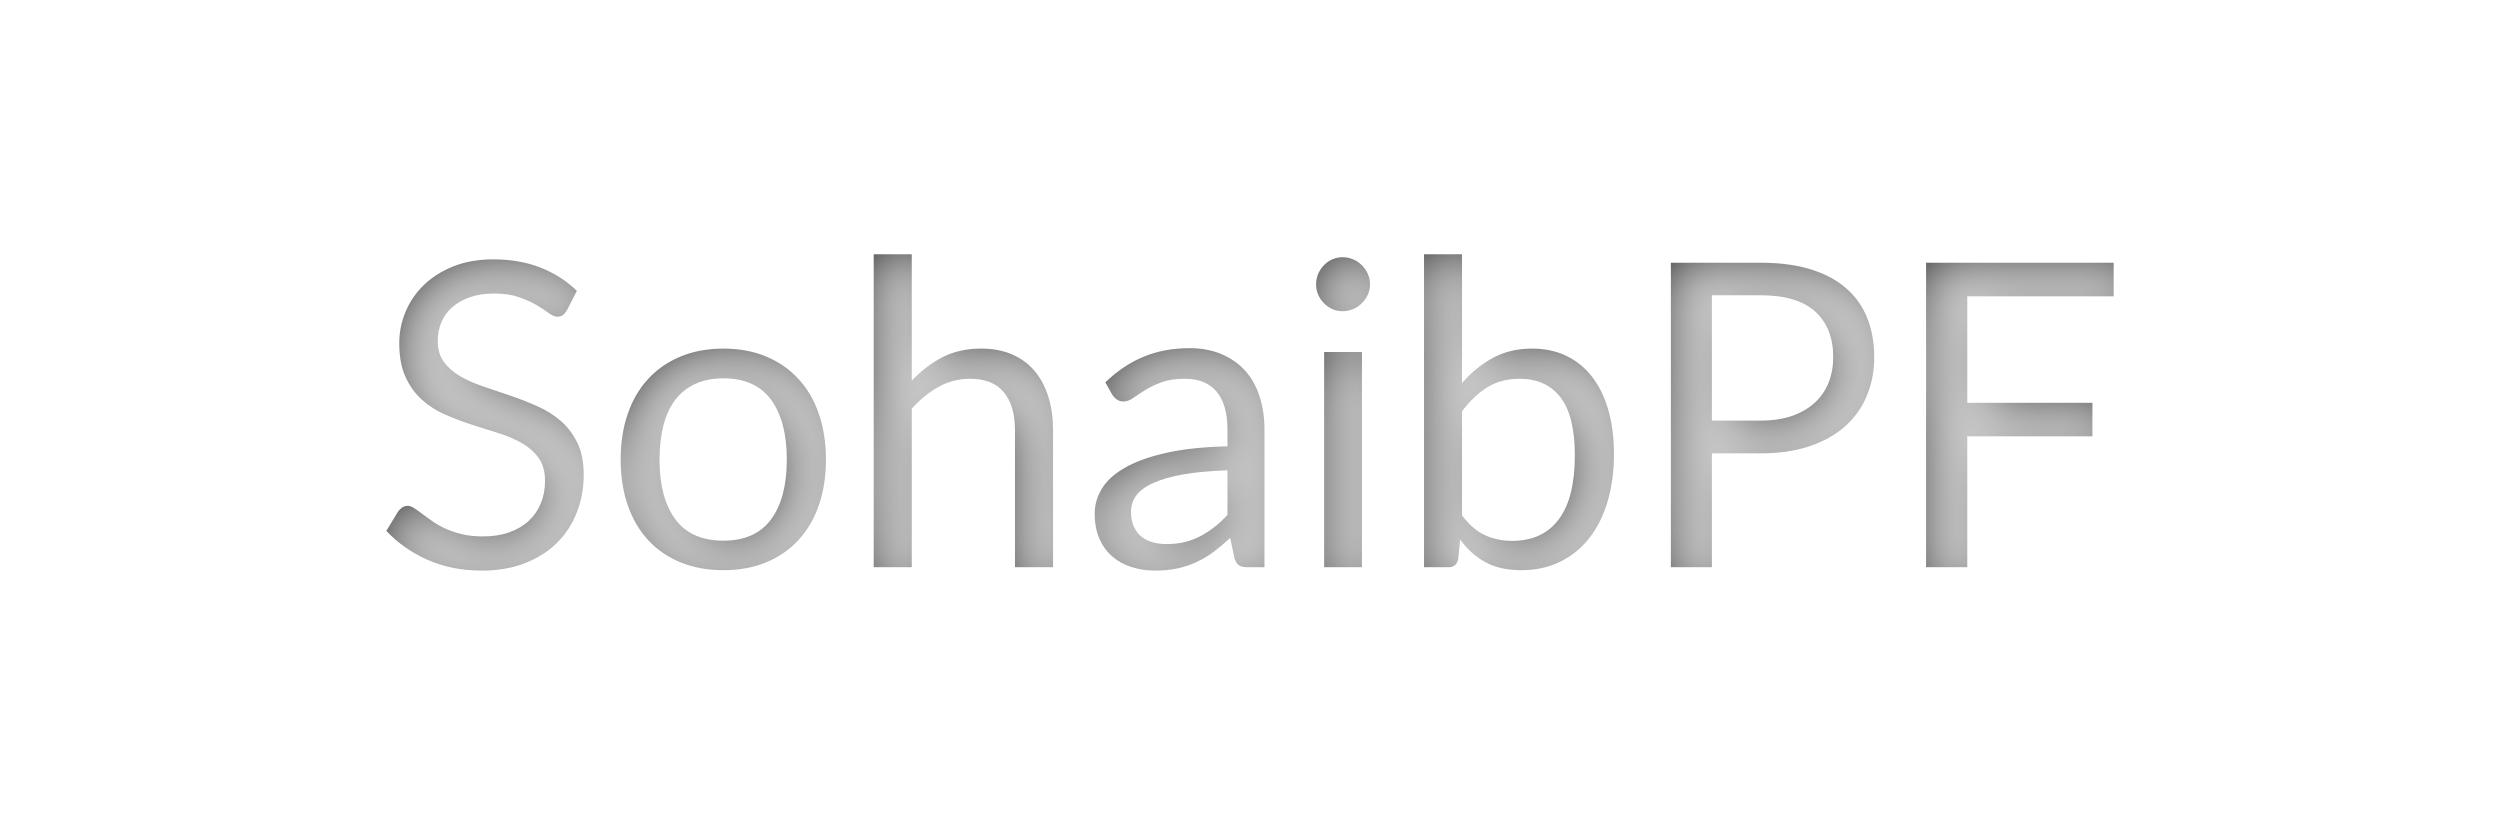
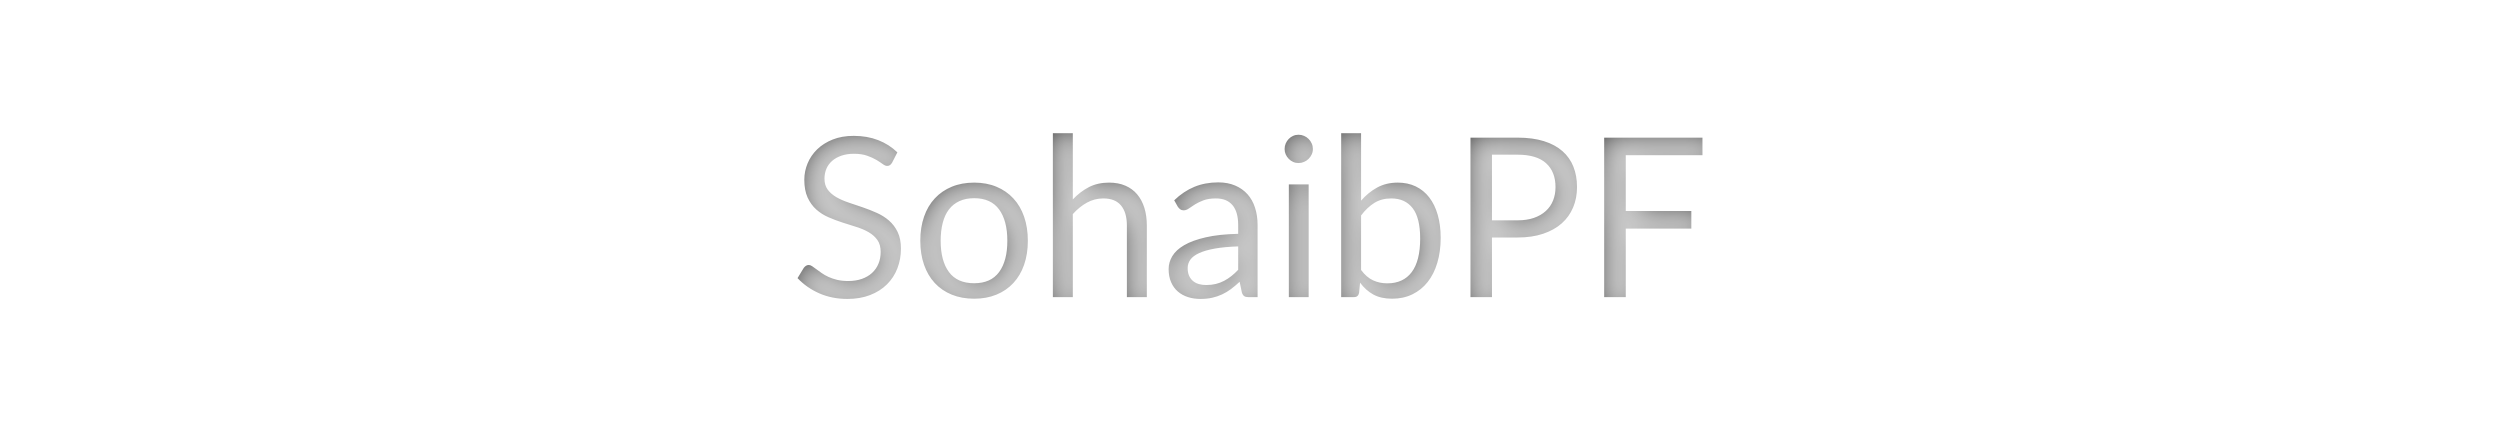
- <svg xmlns="http://www.w3.org/2000/svg" width="405.943px" height="132.837px" viewBox="47.029 8.581 405.943 132.837" style="background: rgba(0, 0, 0, 0);" preserveAspectRatio="xMidYMid">
+ <svg xmlns="http://www.w3.org/2000/svg" width="175" height="30" viewBox="47.029 8.581 405.943 132.837" preserveAspectRatio="xMidYMid">
  <defs>
    <filter id="editing-hole" x="-100%" y="-100%" width="300%" height="300%">
      <feFlood flood-color="#000" result="black" />
      <feMorphology operator="dilate" radius="2" in="SourceGraphic" result="erode" />
      <feGaussianBlur in="erode" stdDeviation="4" result="blur" />
      <feOffset in="blur" dx="2" dy="2" result="offset" />
      <feComposite operator="atop" in="offset" in2="black" result="merge" />
      <feComposite operator="in" in="merge" in2="SourceGraphic" result="inner-shadow" />
    </filter>
  </defs>
  <g filter="url(#editing-hole)">
    <g transform="translate(107.48, 100.685)">
      <path d="M33.22-44.88L31.60-41.71L31.60-41.71Q31.29-41.19 30.93-40.93L30.93-40.93L30.93-40.93Q30.57-40.68 30.05-40.68L30.05-40.68L30.05-40.68Q29.46-40.68 28.67-41.26L28.67-41.26L28.67-41.26Q27.88-41.85 26.69-42.56L26.69-42.56L26.69-42.56Q25.50-43.26 23.82-43.85L23.82-43.85L23.82-43.85Q22.15-44.44 19.77-44.44L19.77-44.44L19.77-44.44Q17.53-44.44 15.82-43.83L15.82-43.83L15.82-43.83Q14.11-43.23 12.95-42.19L12.95-42.19L12.95-42.19Q11.80-41.16 11.21-39.76L11.21-39.76L11.21-39.76Q10.63-38.36 10.63-36.74L10.63-36.74L10.63-36.74Q10.63-34.67 11.64-33.31L11.64-33.31L11.64-33.31Q12.66-31.95 14.33-30.98L14.33-30.98L14.33-30.98Q16.01-30.02 18.13-29.31L18.13-29.31L18.13-29.31Q20.25-28.60 22.48-27.84L22.48-27.84L22.48-27.84Q24.70-27.08 26.82-26.13L26.82-26.13L26.82-26.13Q28.95-25.19 30.62-23.74L30.62-23.74L30.62-23.74Q32.29-22.29 33.31-20.18L33.31-20.18L33.31-20.18Q34.33-18.08 34.33-15.01L34.33-15.01L34.33-15.01Q34.33-11.76 33.22-8.92L33.22-8.92L33.22-8.92Q32.12-6.07 30.00-3.97L30.00-3.97L30.00-3.97Q27.88-1.86 24.79-0.66L24.79-0.66L24.79-0.66Q21.70 0.55 17.77 0.55L17.77 0.55L17.77 0.55Q12.94 0.55 9.00-1.19L9.00-1.19L9.00-1.19Q5.07-2.93 2.28-5.90L2.28-5.90L4.21-9.07L4.21-9.07Q4.49-9.45 4.88-9.71L4.88-9.71L4.88-9.71Q5.28-9.97 5.76-9.97L5.76-9.97L5.76-9.97Q6.21-9.97 6.78-9.61L6.78-9.61L6.78-9.61Q7.35-9.25 8.07-8.69L8.07-8.69L8.07-8.69Q8.80-8.14 9.73-7.49L9.73-7.49L9.73-7.49Q10.66-6.83 11.85-6.28L11.85-6.28L11.85-6.28Q13.04-5.73 14.56-5.36L14.56-5.36L14.56-5.36Q16.08-5.00 17.97-5.00L17.97-5.00L17.97-5.00Q20.36-5.00 22.22-5.66L22.22-5.66L22.22-5.66Q24.08-6.31 25.37-7.50L25.37-7.50L25.37-7.50Q26.67-8.69 27.36-10.35L27.36-10.35L27.36-10.35Q28.05-12.01 28.05-14.04L28.05-14.04L28.05-14.04Q28.05-16.28 27.03-17.72L27.03-17.72L27.03-17.72Q26.01-19.15 24.36-20.11L24.36-20.11L24.36-20.11Q22.70-21.08 20.56-21.75L20.56-21.75L20.56-21.75Q18.42-22.43 16.21-23.13L16.21-23.13L16.21-23.13Q14.01-23.84 11.87-24.77L11.87-24.77L11.87-24.77Q9.73-25.70 8.07-27.19L8.07-27.19L8.07-27.19Q6.42-28.67 5.40-30.89L5.40-30.89L5.40-30.89Q4.38-33.12 4.38-36.40L4.38-36.40L4.38-36.40Q4.38-39.02 5.40-41.47L5.40-41.47L5.40-41.47Q6.42-43.92 8.37-45.82L8.37-45.82L8.37-45.82Q10.32-47.71 13.16-48.85L13.16-48.85L13.16-48.85Q16.01-49.99 19.70-49.99L19.70-49.99L19.70-49.99Q23.84-49.99 27.24-48.68L27.24-48.68L27.24-48.68Q30.64-47.37 33.22-44.88L33.22-44.88ZM57.03-35.50L57.03-35.50L57.03-35.50Q60.86-35.50 63.93-34.22L63.93-34.22L63.93-34.22Q67.00-32.95 69.17-30.60L69.17-30.60L69.17-30.60Q71.35-28.26 72.50-24.93L72.50-24.93L72.50-24.93Q73.66-21.60 73.66-17.49L73.66-17.49L73.66-17.49Q73.66-13.35 72.50-10.04L72.50-10.04L72.50-10.04Q71.35-6.73 69.17-4.38L69.17-4.38L69.17-4.38Q67.00-2.04 63.93-0.78L63.93-0.78L63.93-0.78Q60.86 0.48 57.03 0.48L57.03 0.48L57.03 0.48Q53.16 0.48 50.08-0.78L50.08-0.78L50.08-0.78Q46.99-2.04 44.82-4.38L44.82-4.38L44.82-4.38Q42.64-6.73 41.49-10.04L41.49-10.04L41.49-10.04Q40.33-13.35 40.33-17.49L40.33-17.49L40.33-17.49Q40.33-21.60 41.49-24.93L41.49-24.93L41.49-24.93Q42.64-28.26 44.82-30.60L44.82-30.60L44.82-30.60Q46.99-32.95 50.08-34.22L50.08-34.22L50.08-34.22Q53.16-35.50 57.03-35.50ZM57.03-4.31L57.03-4.31L57.03-4.31Q62.20-4.31 64.76-7.78L64.76-7.78L64.76-7.78Q67.31-11.25 67.31-17.46L67.31-17.46L67.31-17.46Q67.31-23.70 64.76-27.19L64.76-27.19L64.76-27.19Q62.20-30.67 57.03-30.67L57.03-30.67L57.03-30.67Q54.41-30.67 52.46-29.77L52.46-29.77L52.46-29.77Q50.51-28.88 49.21-27.19L49.21-27.19L49.21-27.19Q47.92-25.50 47.28-23.03L47.28-23.03L47.28-23.03Q46.64-20.56 46.64-17.46L46.64-17.46L46.64-17.46Q46.64-11.25 49.21-7.78L49.21-7.78L49.21-7.78Q51.78-4.31 57.03-4.31ZM87.60-50.82L87.60-30.29L87.60-30.29Q89.84-32.67 92.56-34.09L92.56-34.09L92.56-34.09Q95.29-35.50 98.84-35.50L98.84-35.50L98.84-35.50Q101.71-35.50 103.90-34.55L103.90-34.55L103.90-34.55Q106.09-33.60 107.55-31.86L107.55-31.86L107.55-31.86Q109.02-30.12 109.78-27.67L109.78-27.67L109.78-27.67Q110.54-25.22 110.54-22.25L110.54-22.25L110.54 0L104.36 0L104.36-22.25L104.36-22.25Q104.36-26.22 102.55-28.41L102.55-28.41L102.55-28.41Q100.74-30.60 97.05-30.60L97.05-30.60L97.05-30.60Q94.32-30.60 91.96-29.29L91.96-29.29L91.96-29.29Q89.60-27.98 87.60-25.74L87.60-25.74L87.60 0L81.42 0L81.42-50.82L87.60-50.82ZM138.86-8.49L138.86-15.73L138.86-15.73Q134.62-15.59 131.63-15.06L131.63-15.06L131.63-15.06Q128.65-14.52 126.77-13.66L126.77-13.66L126.77-13.66Q124.89-12.80 124.04-11.63L124.04-11.63L124.04-11.63Q123.20-10.45 123.20-9.00L123.20-9.00L123.20-9.00Q123.20-7.62 123.65-6.62L123.65-6.62L123.65-6.62Q124.10-5.62 124.87-4.99L124.87-4.99L124.87-4.99Q125.65-4.35 126.70-4.05L126.70-4.05L126.70-4.05Q127.75-3.76 128.96-3.76L128.96-3.76L128.96-3.76Q130.58-3.76 131.93-4.09L131.93-4.09L131.93-4.09Q133.27-4.42 134.46-5.04L134.46-5.04L134.46-5.04Q135.65-5.66 136.74-6.52L136.74-6.52L136.74-6.52Q137.83-7.38 138.86-8.49L138.86-8.49ZM120.13-28.05L119.03-30.02L119.03-30.02Q121.92-32.81 125.27-34.19L125.27-34.19L125.27-34.19Q128.62-35.57 132.69-35.57L132.69-35.57L132.69-35.57Q135.62-35.57 137.90-34.60L137.90-34.60L137.90-34.60Q140.17-33.64 141.73-31.91L141.73-31.91L141.73-31.91Q143.28-30.19 144.07-27.74L144.07-27.74L144.07-27.74Q144.87-25.29 144.87-22.36L144.87-22.36L144.87 0L142.14 0L142.14 0Q141.24 0 140.76-0.29L140.76-0.29L140.76-0.29Q140.28-0.59 140.00-1.45L140.00-1.45L139.31-4.76L139.31-4.76Q137.93-3.48 136.62-2.50L136.62-2.50L136.62-2.50Q135.31-1.52 133.86-0.85L133.86-0.85L133.86-0.85Q132.41-0.17 130.77 0.19L130.77 0.19L130.77 0.19Q129.13 0.55 127.13 0.55L127.13 0.55L127.13 0.55Q125.10 0.55 123.30-0.02L123.30-0.02L123.30-0.02Q121.51-0.59 120.18-1.73L120.18-1.73L120.18-1.73Q118.85-2.86 118.08-4.61L118.08-4.61L118.08-4.61Q117.30-6.35 117.30-8.73L117.30-8.73L117.30-8.73Q117.30-10.80 118.44-12.71L118.44-12.71L118.44-12.71Q119.58-14.63 122.13-16.11L122.13-16.11L122.13-16.11Q124.68-17.60 128.79-18.54L128.79-18.54L128.79-18.54Q132.89-19.49 138.86-19.63L138.86-19.63L138.86-22.36L138.86-22.36Q138.86-26.43 137.10-28.51L137.10-28.51L137.10-28.51Q135.34-30.60 131.96-30.60L131.96-30.60L131.96-30.60Q129.69-30.60 128.15-30.03L128.15-30.03L128.15-30.03Q126.62-29.46 125.49-28.76L125.49-28.76L125.49-28.76Q124.37-28.05 123.56-27.48L123.56-27.48L123.56-27.48Q122.75-26.91 121.96-26.91L121.96-26.91L121.96-26.91Q121.34-26.91 120.89-27.24L120.89-27.24L120.89-27.24Q120.44-27.57 120.13-28.05L120.13-28.05ZM154.56-34.95L160.70-34.95L160.70 0L154.56 0L154.56-34.95ZM162.01-45.92L162.01-45.92L162.01-45.92Q162.01-45.02 161.65-44.25L161.65-44.25L161.65-44.25Q161.29-43.47 160.68-42.87L160.68-42.87L160.68-42.87Q160.08-42.26 159.27-41.92L159.27-41.92L159.27-41.92Q158.46-41.57 157.56-41.57L157.56-41.57L157.56-41.57Q156.66-41.57 155.89-41.92L155.89-41.92L155.89-41.92Q155.11-42.26 154.53-42.87L154.53-42.87L154.53-42.87Q153.94-43.47 153.59-44.25L153.59-44.25L153.59-44.25Q153.25-45.02 153.25-45.92L153.25-45.92L153.25-45.92Q153.25-46.82 153.59-47.63L153.59-47.63L153.59-47.63Q153.94-48.44 154.53-49.04L154.53-49.04L154.53-49.04Q155.11-49.65 155.89-49.99L155.89-49.99L155.89-49.99Q156.66-50.34 157.56-50.34L157.56-50.34L157.56-50.34Q158.46-50.34 159.27-49.99L159.27-49.99L159.27-49.99Q160.08-49.65 160.68-49.04L160.68-49.04L160.68-49.04Q161.29-48.44 161.65-47.63L161.65-47.63L161.65-47.63Q162.01-46.82 162.01-45.92ZM176.95-25.32L176.95-8.42L176.95-8.42Q178.64-6.14 180.66-5.21L180.66-5.21L180.66-5.21Q182.68-4.28 185.09-4.28L185.09-4.28L185.09-4.28Q190.03-4.28 192.65-7.76L192.65-7.76L192.65-7.76Q195.27-11.25 195.27-18.15L195.27-18.15L195.27-18.15Q195.27-24.56 192.94-27.58L192.94-27.58L192.94-27.58Q190.61-30.60 186.30-30.60L186.30-30.60L186.30-30.60Q183.30-30.60 181.07-29.22L181.07-29.22L181.07-29.22Q178.85-27.84 176.95-25.32L176.95-25.32ZM176.95-50.82L176.95-29.91L176.95-29.91Q179.16-32.46 181.94-33.98L181.94-33.98L181.94-33.98Q184.71-35.50 188.34-35.50L188.34-35.50L188.34-35.50Q191.41-35.50 193.87-34.33L193.87-34.33L193.87-34.33Q196.34-33.15 198.06-30.93L198.06-30.93L198.06-30.93Q199.79-28.70 200.70-25.53L200.70-25.53L200.70-25.53Q201.62-22.36 201.62-18.39L201.62-18.39L201.62-18.39Q201.62-14.15 200.58-10.66L200.58-10.66L200.58-10.66Q199.55-7.18 197.60-4.71L197.60-4.71L197.60-4.71Q195.65-2.24 192.86-0.88L192.86-0.88L192.86-0.88Q190.06 0.48 186.58 0.48L186.58 0.48L186.58 0.48Q183.13 0.48 180.76-0.81L180.76-0.81L180.76-0.81Q178.40-2.10 176.64-4.49L176.64-4.49L176.33-1.31L176.33-1.31Q176.05 0 174.74 0L174.74 0L170.78 0L170.78-50.82L176.95-50.82ZM217.52-23.81L225.46-23.81L225.46-23.81Q228.32-23.81 230.51-24.56L230.51-24.56L230.51-24.56Q232.70-25.32 234.20-26.69L234.20-26.69L234.20-26.69Q235.70-28.05 236.46-29.95L236.46-29.95L236.46-29.95Q237.22-31.84 237.22-34.12L237.22-34.12L237.22-34.12Q237.22-38.85 234.31-41.50L234.31-41.50L234.31-41.50Q231.39-44.16 225.46-44.16L225.46-44.16L217.52-44.16L217.52-23.81ZM210.86-49.44L225.46-49.44L225.46-49.44Q230.15-49.44 233.62-48.35L233.62-48.35L233.62-48.35Q237.08-47.27 239.36-45.26L239.36-45.26L239.36-45.26Q241.64-43.26 242.76-40.43L242.76-40.43L242.76-40.43Q243.88-37.61 243.88-34.12L243.88-34.12L243.88-34.12Q243.88-30.67 242.67-27.81L242.67-27.81L242.67-27.81Q241.47-24.94 239.14-22.87L239.14-22.87L239.14-22.87Q236.81-20.80 233.38-19.65L233.38-19.65L233.38-19.65Q229.94-18.49 225.46-18.49L225.46-18.49L217.52-18.49L217.52 0L210.86 0L210.86-49.44ZM282.76-43.99L258.99-43.99L258.99-26.70L279.31-26.70L279.31-21.25L258.99-21.25L258.99 0L252.30 0L252.30-49.44L282.76-49.44L282.76-43.99Z" fill="#ccc" />
    </g>
  </g>
  <style>text {
  font-size: 64px;
  font-family: Arial Black;
  dominant-baseline: central;
  text-anchor: middle;
}</style>
</svg>
